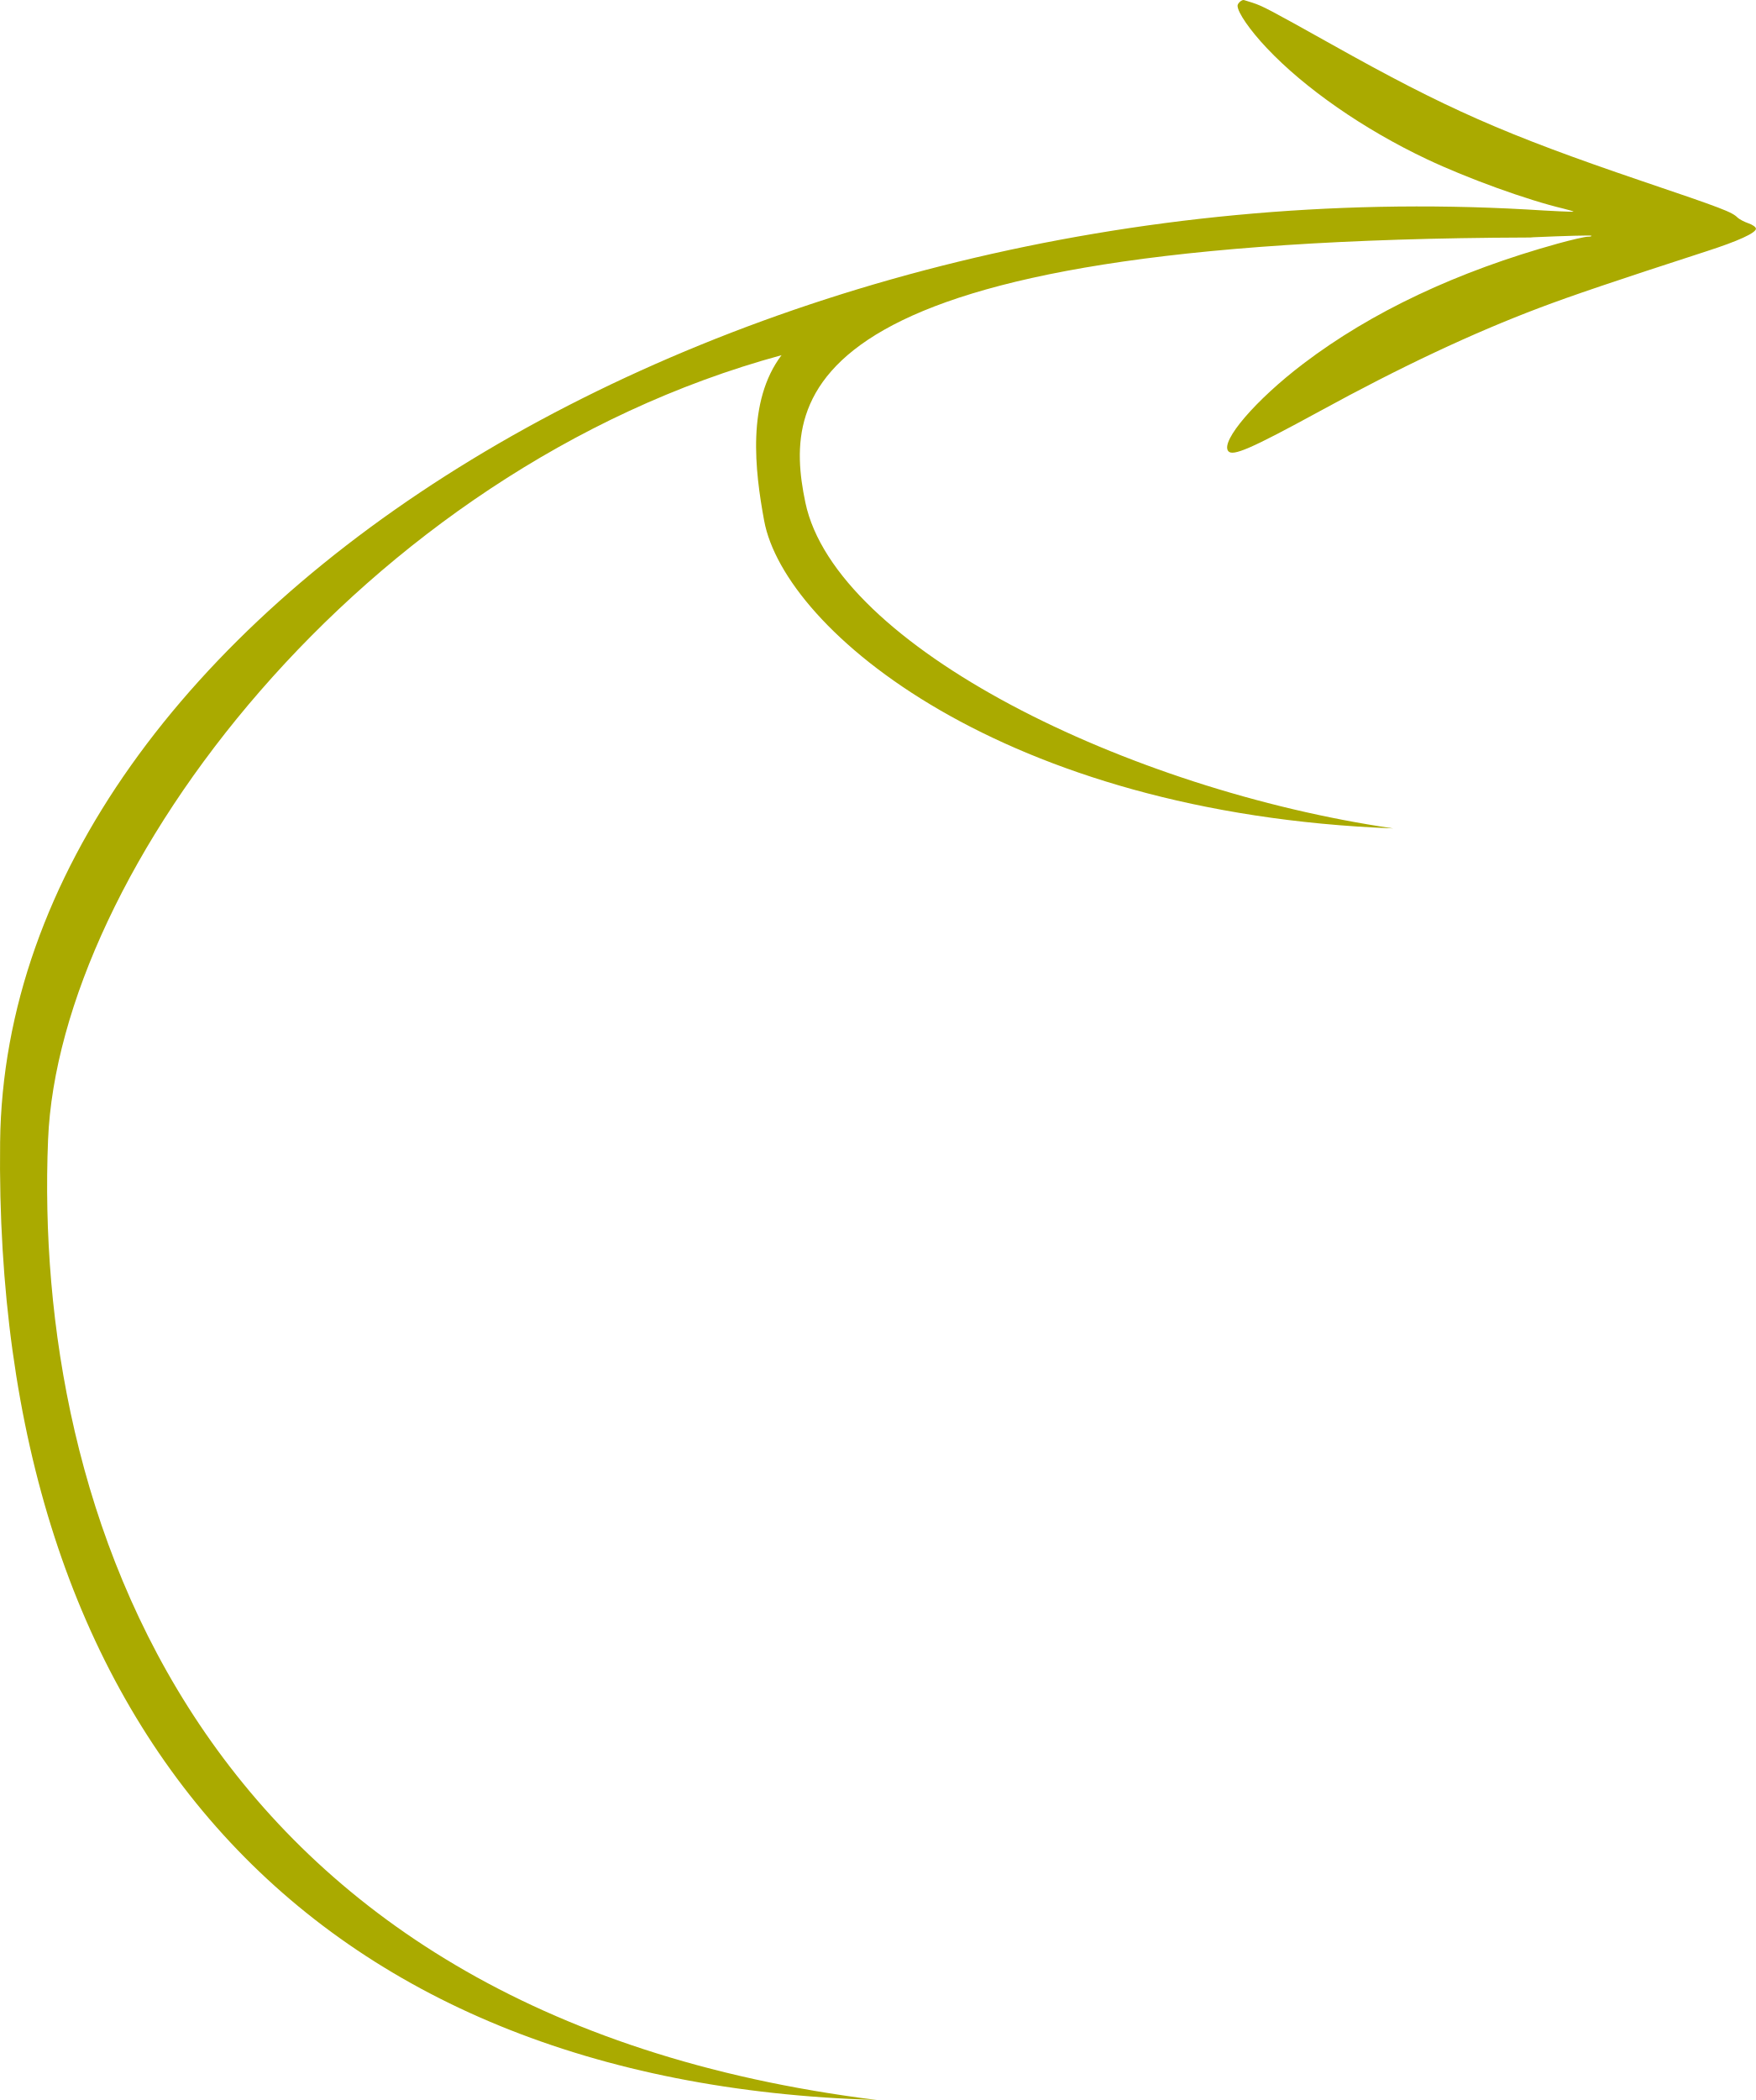
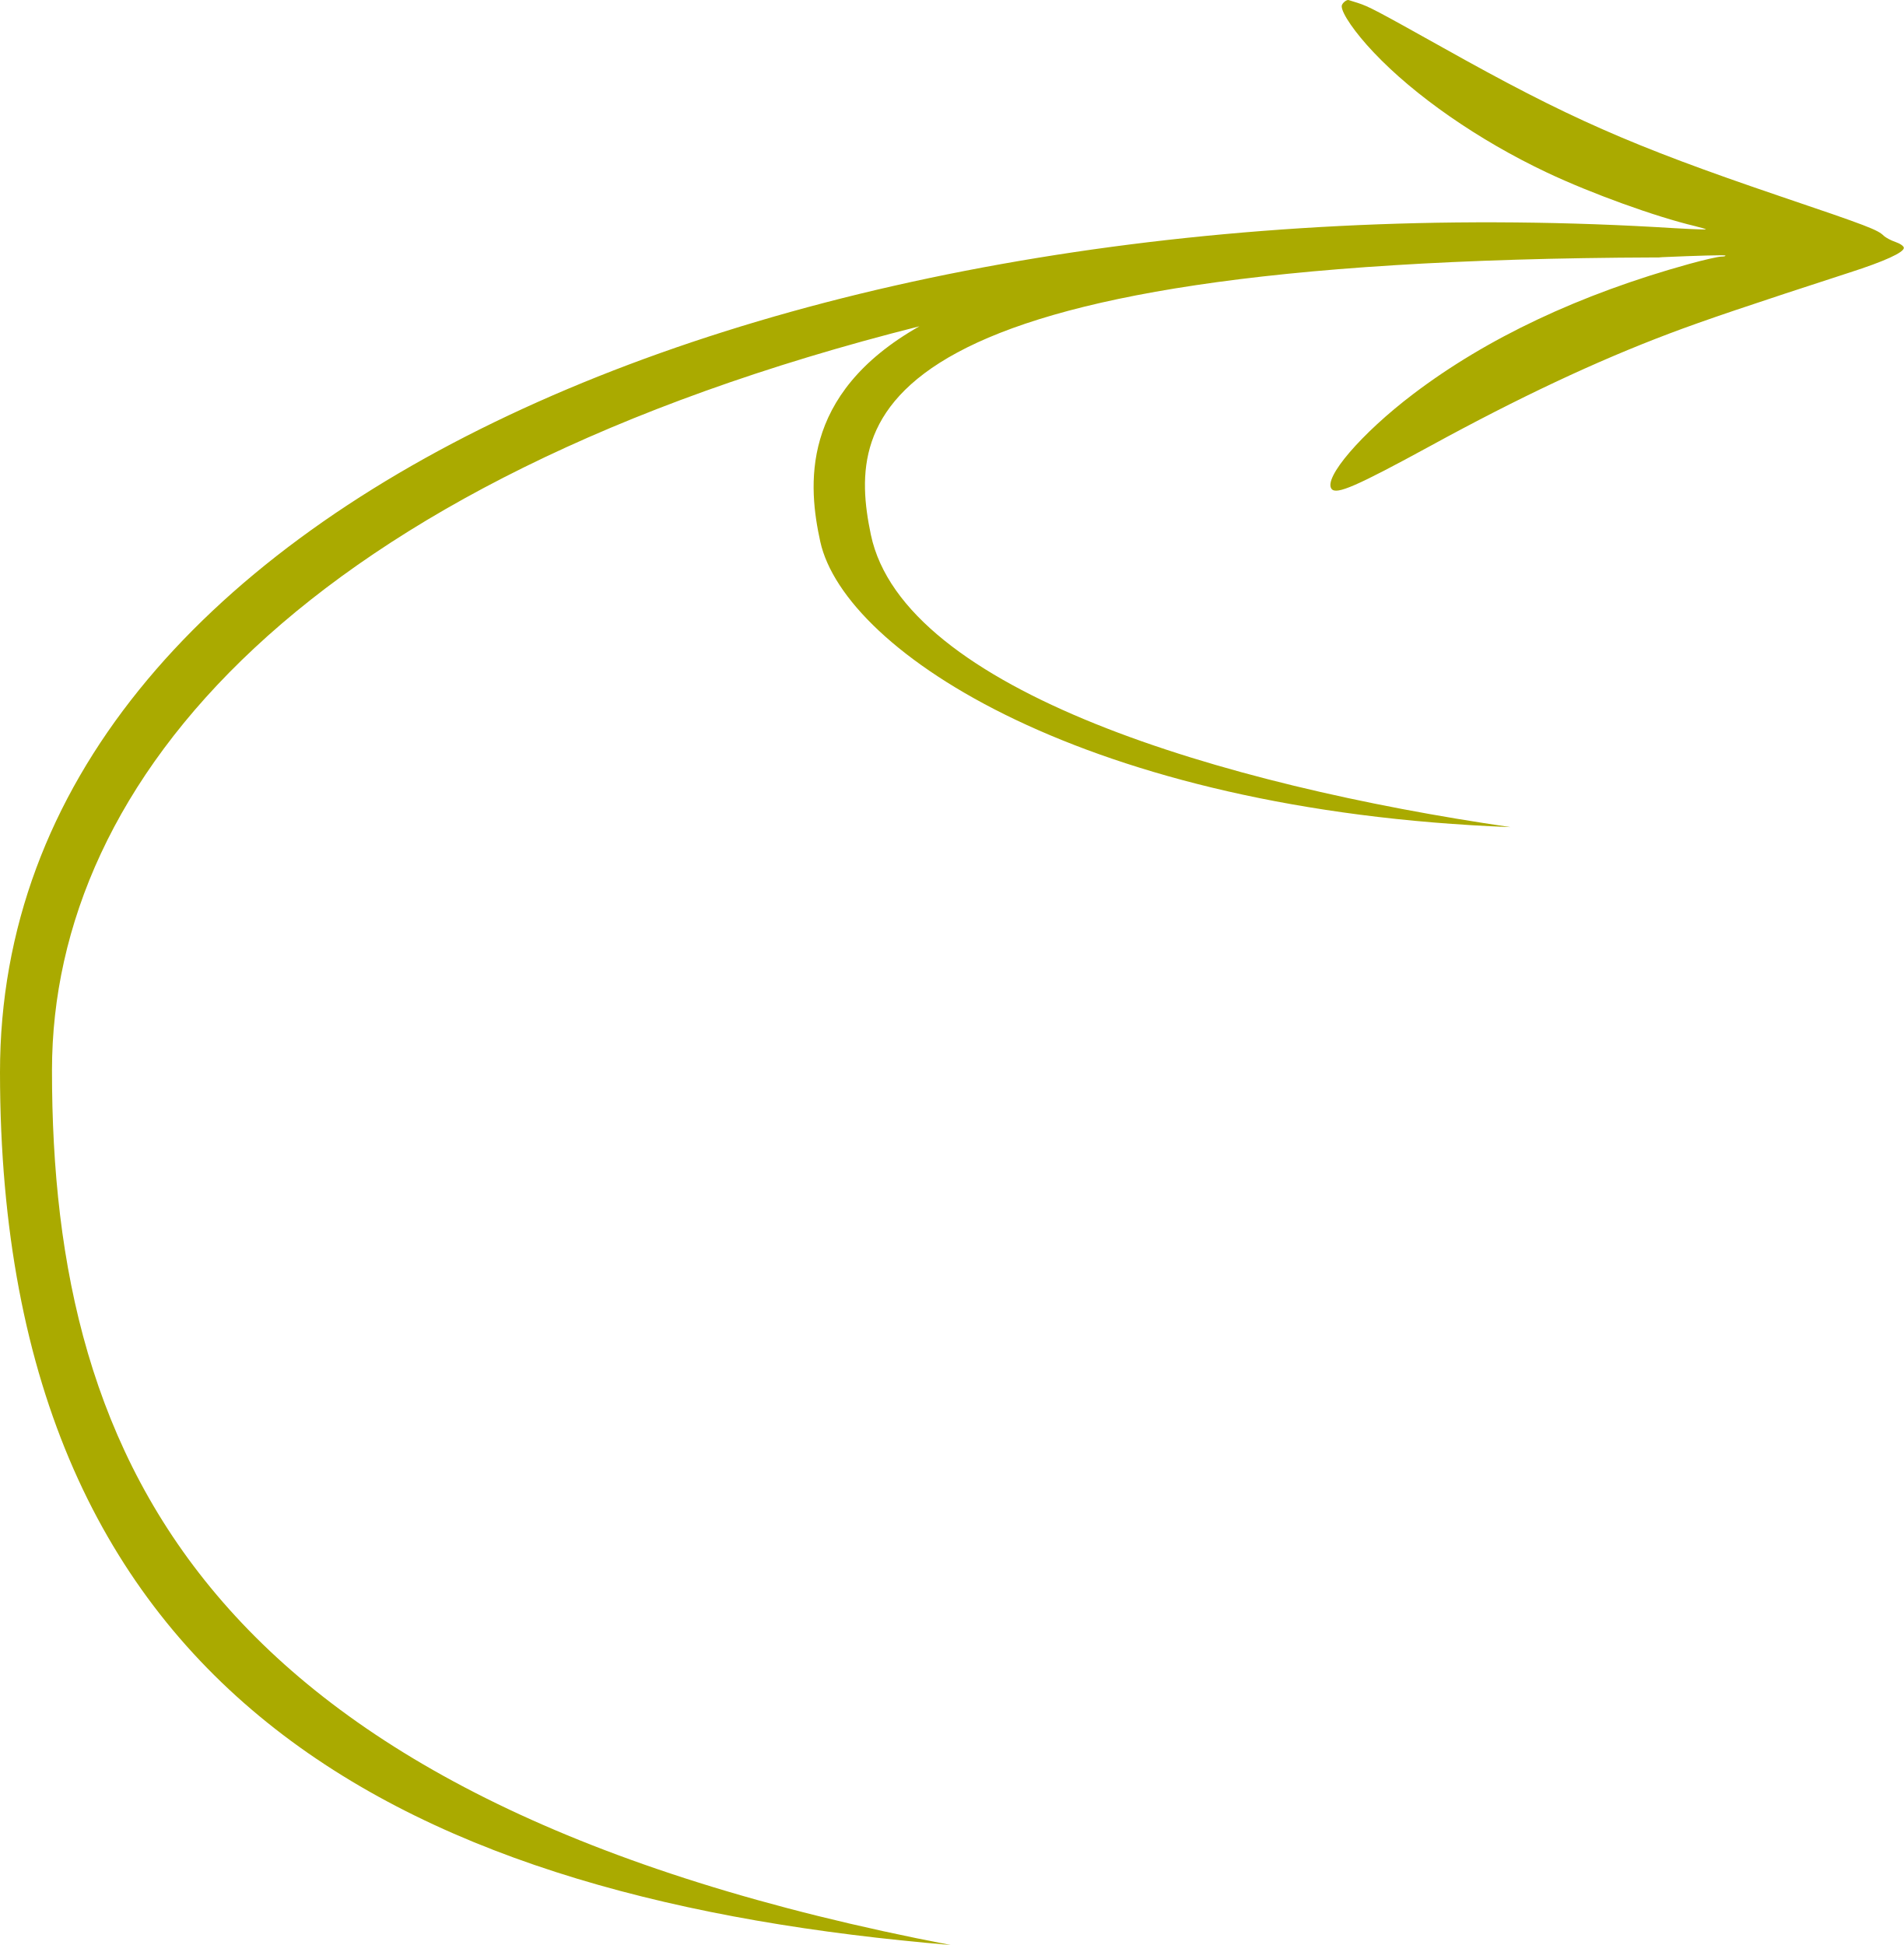
- <svg xmlns="http://www.w3.org/2000/svg" viewBox="0 0 460 550" version="1.0">
-   <path d="m 325.701,0.004 c 0.083,-0.009 0.157,-8.9e-4 0.223,0.025 0.052,0 1.043,0.314 2.189,0.682 2.711,0.894 4.223,1.682 20.592,10.828 30.184,16.925 45.304,23.6 81.17,35.795 21.582,7.306 23.874,8.2 25.334,9.672 0.469,0.421 1.722,1.105 2.816,1.473 1.095,0.368 1.98,0.997 1.98,1.418 0,1.104 -4.692,3.259 -13.033,5.939 -23.98,7.779 -35.448,11.67 -43.633,14.771 -17.672,6.675 -36.336,15.452 -57.762,27.174 -17.933,9.777 -22.677,11.827 -23.824,10.355 -2.033,-2.628 7.195,-13.404 19.654,-22.865 17.829,-13.561 40.348,-24.178 66.727,-31.484 3.597,-0.999 7.09,-1.787 7.768,-1.787 0.678,0 1.147,-0.106 0.99,-0.264 -0.147,-0.148 -6.91,0.036 -15.256,0.404 -0.522,0.062 -1.061,0.097 -1.633,0.068 -190.97,0.642 -195.041,40.675 -189.022,69.398 7.903,37.719 84.556,75.262 154.006,85.357 C 262.78,213.064 205.506,165.162 200.185,136.367 197.751,123.194 195.596,105.131 204.736,93.025 94.128,123.128 15.435,228.632 12.588,298.548 8.706,393.87 49.856,527.648 229.72,550 81.139,545.662 -1.75,452.686 0.028,299.129 1.644,159.59 194.578,43.376 399.795,54.852 c 6.725,0.421 12.302,0.683 12.406,0.578 0.104,-0.053 -1.094,-0.421 -2.605,-0.789 -9.54,-2.26 -25.075,-7.884 -35.762,-12.93 -16.578,-7.832 -32.062,-18.607 -41.967,-29.119 -4.431,-4.678 -7.662,-9.357 -7.662,-11.092 0,-0.598 0.917,-1.436 1.496,-1.496 z" fill="#aaaa00" />
+ <svg xmlns="http://www.w3.org/2000/svg" viewBox="0 0 460 470" version="1.0">
+   <path d="m 325.673,0.003 c 0.083,-0.009 0.157,0.003 0.223,0.029 0.052,0 1.043,0.314 2.189,0.682 2.711,0.894 4.223,1.682 20.592,10.828 30.184,16.925 45.304,23.6 81.17,35.795 21.582,7.306 23.874,8.2 25.334,9.672 0.469,0.421 1.722,1.105 2.816,1.473 1.095,0.368 2.002,0.997 2.002,1.418 0,1.104 -4.714,3.259 -13.055,5.94 -23.98,7.779 -35.448,11.67 -43.633,14.771 -17.672,6.675 -36.336,15.452 -57.762,27.174 -17.933,9.777 -22.677,11.827 -23.824,10.355 -2.033,-2.628 7.195,-13.404 19.654,-22.865 17.829,-13.561 40.348,-24.178 66.727,-31.484 3.597,-0.999 7.09,-1.787 7.768,-1.787 0.678,0 1.147,-0.106 0.99,-0.264 -0.147,-0.148 -6.91,0.036 -15.256,0.404 -0.522,0.062 -1.061,0.097 -1.633,0.068 -190.97,0.642 -195.582,38.259 -189.564,66.983 7.903,37.719 85.098,60.578 154.548,70.673 C 262.752,195.967 204.055,157.676 198.185,130.857 195.321,117.77 192.986,95.351 222.146,78.847 73.209,116.424 12.612,188.576 12.56,258.549 12.49,353.985 50.396,435.6 229.692,470 100.673,459.173 0.055,411.839 9.8665706e-6,259.131 -0.051,119.582 194.55,43.379 399.767,54.854 c 6.725,0.421 12.302,0.683 12.406,0.578 0.104,-0.053 -1.094,-0.421 -2.605,-0.789 -9.54,-2.26 -25.075,-7.884 -35.762,-12.93 -16.578,-7.832 -32.062,-18.607 -41.967,-29.119 -4.431,-4.678 -7.662,-9.357 -7.662,-11.092 0,-0.598 0.917,-1.44 1.496,-1.5 z" fill="#aaaa00" />
</svg>
